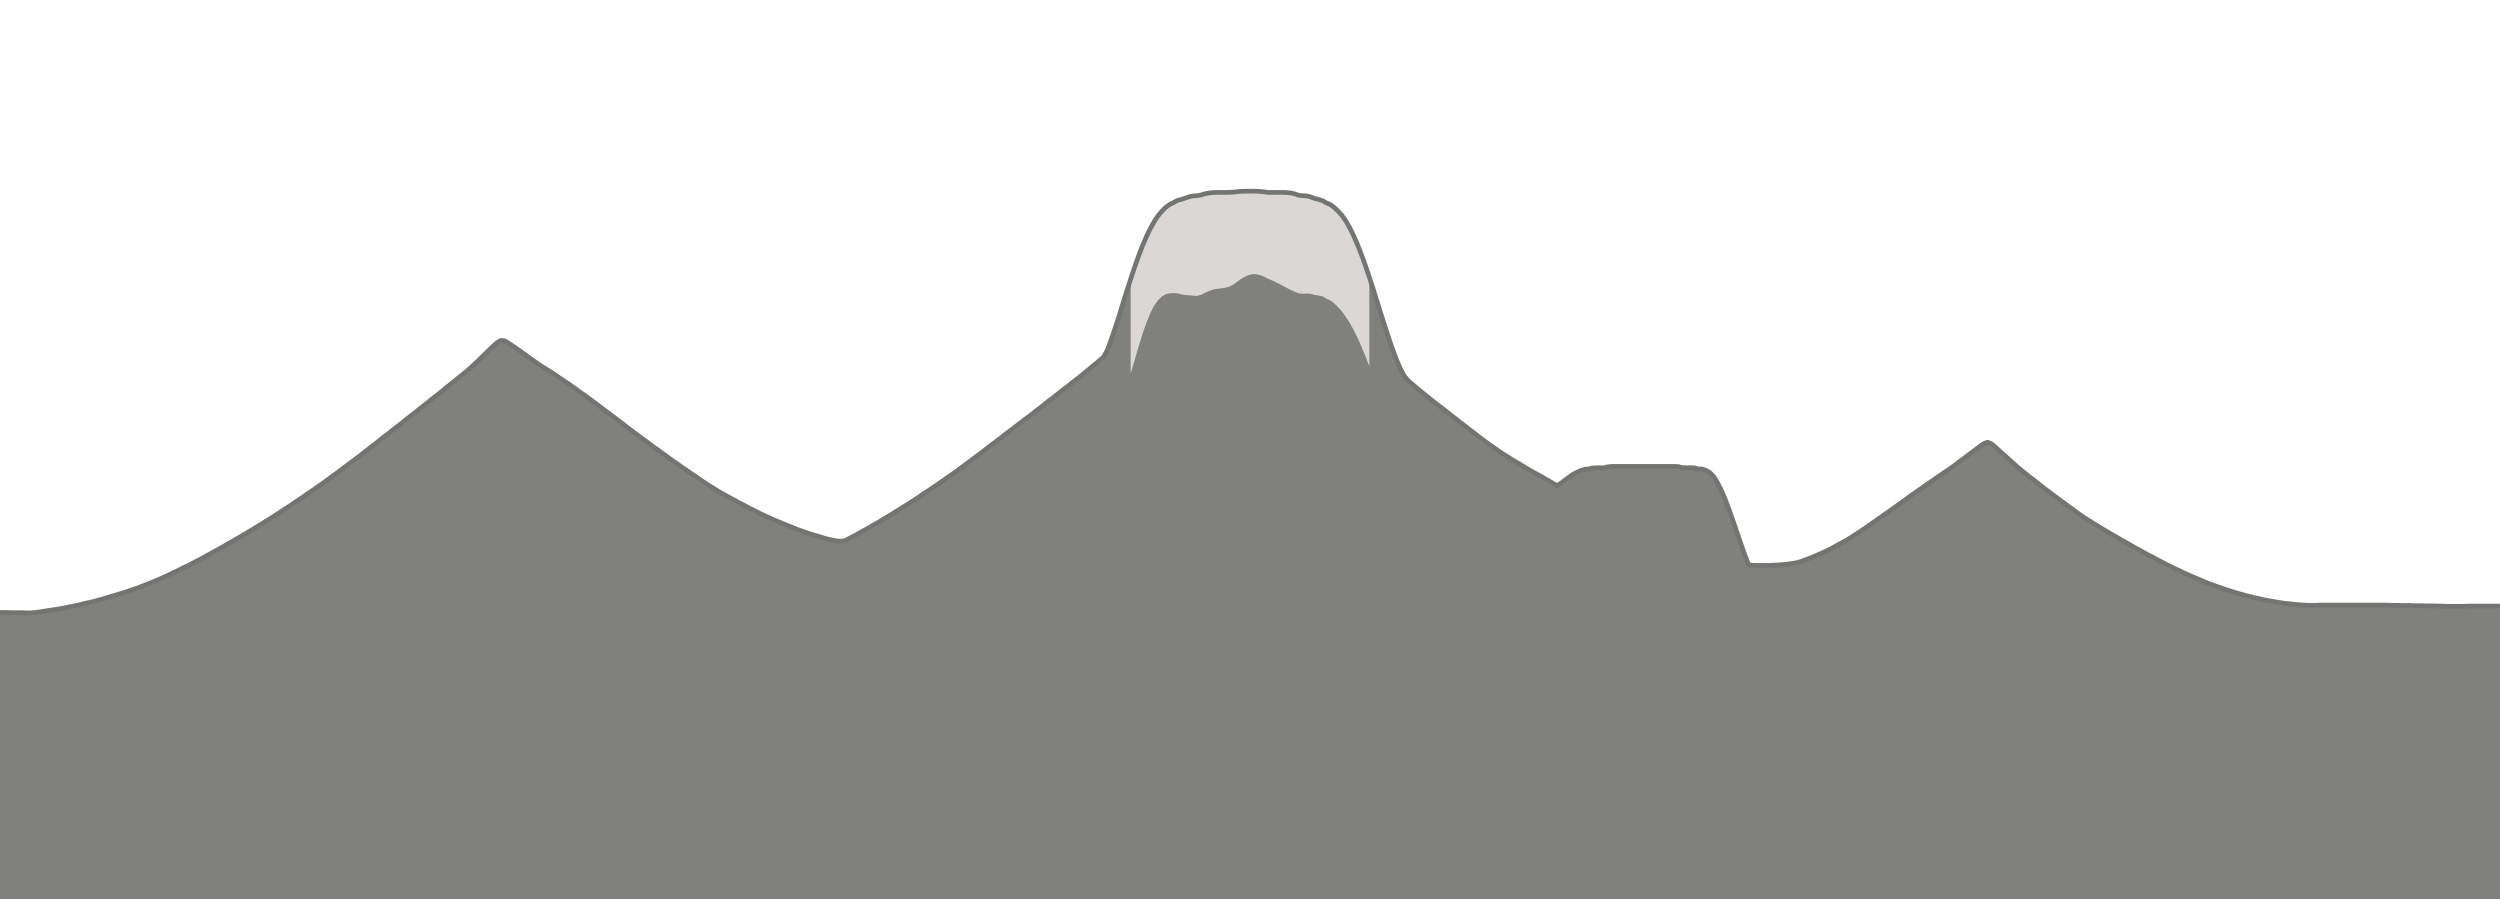
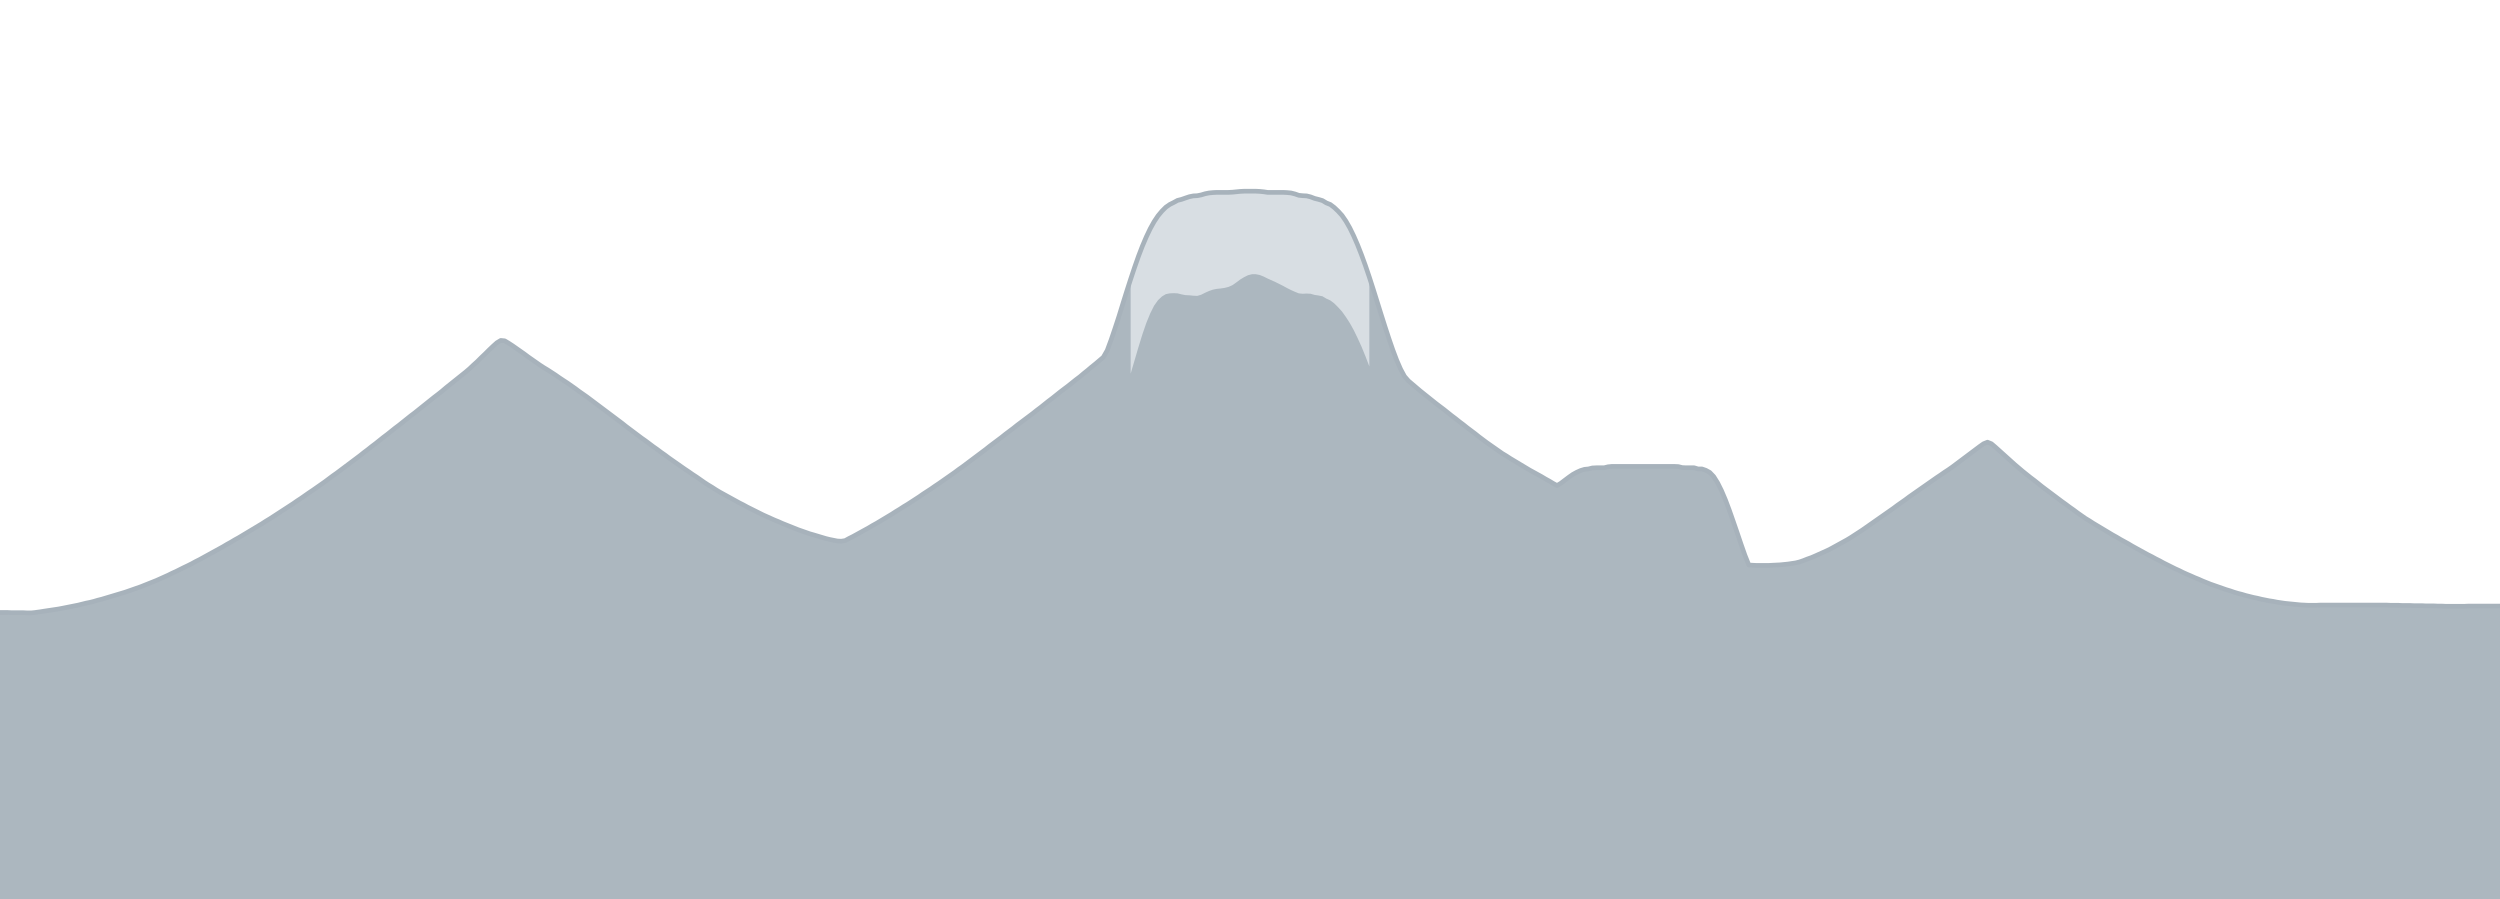
<svg xmlns="http://www.w3.org/2000/svg" viewBox="0 0 1280 460" preserveAspectRatio="none" width="1280" height="460">
-   <path d="M0 313.6 L2 313.6 L4 313.6 L6 313.7 L8 313.7 L10 313.7 L12 313.7 L14 313.8 L16 313.8 L18 313.6 L20 313.3 L22 313 L24 312.7 L26 312.4 L28 312.1 L30 311.8 L32.1 311.4 L34.1 311 L36.1 310.6 L38.1 310.2 L40.1 309.8 L42.1 309.3 L44.1 308.8 L46.1 308.4 L48.1 307.9 L50.1 307.3 L52.1 306.8 L54.1 306.2 L56.1 305.6 L58.1 305 L60.1 304.4 L62.1 303.8 L64.1 303.2 L66.1 302.5 L68.1 301.8 L70.1 301.1 L72.1 300.4 L74.1 299.6 L76.1 298.8 L78.1 298 L80.1 297.2 L82.1 296.3 L84.1 295.4 L86.1 294.5 L88.1 293.5 L90.1 292.6 L92.1 291.6 L94.1 290.6 L96.2 289.6 L98.2 288.6 L100.2 287.5 L102.2 286.5 L104.2 285.4 L106.2 284.3 L108.2 283.2 L110.2 282.1 L112.2 281 L114.2 279.9 L116.2 278.7 L118.2 277.6 L120.2 276.4 L122.2 275.3 L124.2 274.1 L126.2 272.9 L128.2 271.7 L130.2 270.5 L132.2 269.3 L134.2 268.1 L136.2 266.8 L138.2 265.6 L140.2 264.3 L142.2 263 L144.2 261.7 L146.2 260.4 L148.2 259.1 L150.2 257.8 L152.2 256.4 L154.2 255.1 L156.2 253.7 L158.2 252.3 L160.3 250.9 L162.3 249.5 L164.3 248.1 L166.3 246.7 L168.3 245.2 L170.3 243.7 L172.3 242.3 L174.3 240.8 L176.3 239.3 L178.3 237.8 L180.3 236.3 L182.3 234.8 L184.3 233.3 L186.3 231.7 L188.3 230.2 L190.3 228.6 L192.3 227.1 L194.3 225.5 L196.3 223.9 L198.3 222.4 L200.3 220.8 L202.3 219.2 L204.3 217.7 L206.3 216.1 L208.3 214.5 L210.3 212.9 L212.3 211.4 L214.3 209.8 L216.3 208.2 L218.3 206.6 L220.3 205 L222.3 203.4 L224.4 201.8 L226.4 200.2 L228.4 198.5 L230.4 196.9 L232.4 195.3 L234.4 193.7 L236.4 192.1 L238.4 190.5 L240.4 188.8 L242.4 186.9 L244.4 185.1 L246.4 183.1 L248.4 181.2 L250.4 179.2 L252.4 177.3 L254.4 175.5 L256.4 174.3 L258.4 174.5 L260.4 175.7 L262.4 177 L264.4 178.4 L266.4 179.8 L268.4 181.2 L270.4 182.7 L272.4 184.1 L274.4 185.5 L276.4 186.9 L278.4 188.2 L280.4 189.4 L282.4 190.7 L284.4 192 L286.4 193.4 L288.5 194.8 L290.5 196.1 L292.5 197.5 L294.5 198.9 L296.5 200.4 L298.5 201.8 L300.5 203.2 L302.5 204.7 L304.5 206.2 L306.5 207.7 L308.5 209.2 L310.5 210.7 L312.5 212.2 L314.5 213.7 L316.5 215.2 L318.5 216.7 L320.5 218.3 L322.5 219.8 L324.5 221.3 L326.5 222.8 L328.5 224.3 L330.5 225.7 L332.5 227.2 L334.5 228.7 L336.5 230.1 L338.5 231.6 L340.5 233 L342.5 234.5 L344.5 235.9 L346.5 237.3 L348.5 238.7 L350.5 240.1 L352.6 241.5 L354.6 242.9 L356.6 244.2 L358.6 245.6 L360.6 247 L362.6 248.3 L364.6 249.5 L366.6 250.8 L368.6 252 L370.6 253.1 L372.6 254.2 L374.6 255.3 L376.6 256.4 L378.6 257.5 L380.6 258.5 L382.6 259.6 L384.6 260.6 L386.6 261.6 L388.6 262.6 L390.6 263.6 L392.6 264.5 L394.6 265.4 L396.6 266.3 L398.6 267.1 L400.6 268 L402.6 268.8 L404.6 269.6 L406.6 270.4 L408.6 271.2 L410.6 271.9 L412.6 272.6 L414.6 273.3 L416.7 273.9 L418.7 274.5 L420.7 275.1 L422.7 275.7 L424.7 276.2 L426.7 276.6 L428.7 277 L430.7 277.1 L432.7 276.8 L434.7 275.7 L436.7 274.7 L438.7 273.6 L440.7 272.5 L442.7 271.4 L444.7 270.3 L446.7 269.1 L448.7 268 L450.7 266.8 L452.7 265.6 L454.7 264.4 L456.7 263.2 L458.7 261.9 L460.7 260.7 L462.7 259.4 L464.7 258.2 L466.7 256.9 L468.7 255.6 L470.7 254.3 L472.7 252.9 L474.7 251.6 L476.7 250.3 L478.7 248.9 L480.8 247.5 L482.8 246.1 L484.8 244.7 L486.8 243.3 L488.8 241.9 L490.8 240.4 L492.8 239 L494.8 237.5 L496.8 236 L498.8 234.5 L500.8 233 L502.8 231.5 L504.8 230 L506.8 228.4 L508.8 226.9 L510.8 225.4 L512.8 223.9 L514.8 222.3 L516.8 220.8 L518.8 219.3 L520.8 217.7 L522.8 216.2 L524.8 214.7 L526.8 213.2 L528.8 211.7 L530.8 210.1 L532.8 208.6 L534.8 207 L536.8 205.4 L538.8 203.9 L540.8 202.3 L542.8 200.7 L544.9 199.1 L546.9 197.6 L548.9 196 L550.9 194.4 L552.9 192.9 L554.9 191.2 L556.9 189.6 L558.9 187.9 L560.9 186.3 L562.9 184.6 L564.9 182.9 L566.9 179.4 L568.9 174 L570.9 168.1 L572.9 162 L574.9 155.5 L576.9 149.1 L578.9 142.9 L580.9 136.9 L582.9 131.2 L584.9 126 L586.9 121.3 L588.9 117.1 L590.9 113.5 L592.9 110.5 L594.9 108.1 L596.9 106.1 L598.9 104.7 L600.9 103.7 L602.9 102.6 L604.9 102.1 L606.9 101.4 L609 100.7 L611 100.3 L613 100.2 L615 99.8 L617 99.2 L619 98.8 L621 98.6 L623 98.5 L625 98.5 L627 98.5 L629 98.5 L631 98.4 L633 98.2 L635 98 L637 97.9 L639 97.9 L641 97.9 L643 97.9 L645 98 L647 98.2 L649 98.5 L651 98.5 L653 98.5 L655 98.5 L657 98.5 L659 98.6 L661 98.8 L663 99.3 L665 100 L667 100.2 L669 100.3 L671 100.8 L673.1 101.6 L675.1 102.1 L677.1 102.7 L679.1 103.9 L681.1 104.7 L683.1 106.2 L685.1 108.1 L687.1 110.3 L689.1 113.2 L691.1 116.7 L693.1 120.8 L695.1 125.4 L697.1 130.5 L699.1 136 L701.1 141.9 L703.1 148.1 L705.1 154.5 L707.1 160.9 L709.1 167.2 L711.1 173.3 L713.1 179.1 L715.1 184.4 L717.1 189 L719.1 192.7 L721.1 195 L723.1 196.7 L725.1 198.4 L727.1 200.1 L729.1 201.7 L731.1 203.3 L733.1 204.9 L735.1 206.5 L737.2 208.1 L739.2 209.6 L741.2 211.2 L743.2 212.8 L745.2 214.3 L747.2 215.9 L749.2 217.4 L751.2 219 L753.2 220.5 L755.2 222 L757.2 223.6 L759.2 225.1 L761.2 226.6 L763.2 228 L765.2 229.4 L767.2 230.8 L769.2 232.2 L771.2 233.4 L773.2 234.7 L775.2 235.9 L777.2 237.1 L779.2 238.3 L781.2 239.5 L783.2 240.7 L785.2 241.8 L787.2 242.9 L789.2 244 L791.2 245.2 L793.2 246.3 L795.2 247.5 L797.2 248.6 L799.2 247.4 L801.3 245.8 L803.3 244.3 L805.3 242.9 L807.3 241.8 L809.3 240.9 L811.3 240.3 L813.3 240.1 L815.3 239.6 L817.3 239.5 L819.3 239.5 L821.3 239.5 L823.3 239 L825.3 238.8 L827.3 238.8 L829.3 238.8 L831.3 238.8 L833.3 238.8 L835.3 238.8 L837.3 238.8 L839.3 238.8 L841.3 238.8 L843.3 238.8 L845.3 238.8 L847.3 238.8 L849.3 238.8 L851.3 238.8 L853.3 238.8 L855.3 238.8 L857.3 238.8 L859.3 238.9 L861.3 239.4 L863.3 239.5 L865.4 239.5 L867.4 239.5 L869.4 240.1 L871.4 240.1 L873.4 240.8 L875.4 241.9 L877.4 244 L879.4 247.2 L881.4 251.2 L883.4 255.9 L885.4 261.2 L887.4 266.9 L889.4 272.7 L891.4 278.6 L893.4 284.3 L895.4 289.3 L897.4 289.4 L899.4 289.5 L901.4 289.5 L903.4 289.5 L905.4 289.5 L907.4 289.4 L909.4 289.3 L911.4 289.2 L913.4 289 L915.4 288.8 L917.4 288.5 L919.4 288.2 L921.4 287.7 L923.4 287 L925.4 286.2 L927.4 285.5 L929.5 284.6 L931.5 283.7 L933.5 282.8 L935.5 281.9 L937.5 280.9 L939.5 279.8 L941.5 278.7 L943.5 277.6 L945.5 276.5 L947.5 275.3 L949.5 274 L951.5 272.7 L953.5 271.4 L955.5 270 L957.5 268.6 L959.5 267.2 L961.5 265.8 L963.5 264.4 L965.5 263 L967.5 261.6 L969.5 260.2 L971.5 258.7 L973.5 257.3 L975.5 255.9 L977.5 254.4 L979.5 253 L981.5 251.6 L983.5 250.2 L985.5 248.8 L987.5 247.4 L989.5 246 L991.5 244.6 L993.6 243.2 L995.6 241.8 L997.6 240.5 L999.6 239.1 L1001.6 237.6 L1003.6 236.1 L1005.6 234.6 L1007.6 233.1 L1009.6 231.6 L1011.6 230.1 L1013.6 228.6 L1015.6 227.2 L1017.6 226.4 L1019.6 227.2 L1021.6 228.9 L1023.6 230.7 L1025.6 232.5 L1027.6 234.3 L1029.6 236.1 L1031.6 237.9 L1033.6 239.6 L1035.6 241.3 L1037.6 242.9 L1039.6 244.5 L1041.6 246 L1043.6 247.6 L1045.6 249.2 L1047.6 250.7 L1049.6 252.2 L1051.6 253.7 L1053.6 255.2 L1055.6 256.7 L1057.7 258.2 L1059.7 259.7 L1061.7 261.1 L1063.7 262.6 L1065.7 264 L1067.7 265.4 L1069.7 266.6 L1071.7 267.9 L1073.7 269.1 L1075.7 270.3 L1077.7 271.5 L1079.7 272.7 L1081.7 273.9 L1083.7 275 L1085.7 276.2 L1087.7 277.3 L1089.7 278.4 L1091.7 279.6 L1093.7 280.7 L1095.7 281.8 L1097.7 282.9 L1099.7 284 L1101.7 285 L1103.7 286.1 L1105.7 287.1 L1107.7 288.2 L1109.7 289.2 L1111.7 290.2 L1113.7 291.2 L1115.7 292.1 L1117.7 293.1 L1119.7 294 L1121.8 294.9 L1123.8 295.8 L1125.8 296.6 L1127.8 297.5 L1129.8 298.3 L1131.8 299.1 L1133.8 299.8 L1135.8 300.5 L1137.8 301.2 L1139.8 301.9 L1141.8 302.5 L1143.8 303.2 L1145.8 303.8 L1147.8 304.3 L1149.8 304.9 L1151.8 305.4 L1153.8 305.9 L1155.8 306.3 L1157.8 306.8 L1159.8 307.2 L1161.8 307.6 L1163.8 307.9 L1165.8 308.3 L1167.8 308.6 L1169.8 308.9 L1171.8 309.1 L1173.8 309.3 L1175.8 309.5 L1177.8 309.7 L1179.8 309.8 L1181.8 309.9 L1183.8 309.9 L1185.9 309.9 L1187.9 309.8 L1189.9 309.8 L1191.9 309.8 L1193.9 309.8 L1195.9 309.8 L1197.9 309.8 L1199.9 309.8 L1201.9 309.8 L1203.9 309.8 L1205.9 309.8 L1207.9 309.8 L1209.9 309.8 L1211.9 309.8 L1213.9 309.8 L1215.9 309.8 L1217.9 309.8 L1219.9 309.8 L1221.9 309.8 L1223.9 309.9 L1225.9 309.9 L1227.9 309.9 L1229.9 310 L1231.9 310 L1233.9 310 L1235.9 310.1 L1237.9 310.1 L1239.9 310.1 L1241.9 310.2 L1243.9 310.2 L1245.9 310.2 L1247.9 310.3 L1250 310.3 L1252 310.4 L1254 310.4 L1256 310.4 L1258 310.4 L1260 310.4 L1262 310.4 L1264 310.3 L1266 310.3 L1268 310.3 L1270 310.3 L1272 310.3 L1274 310.3 L1276 310.3 L1278 310.3 L1280 310.3 L1280 500 L0 500 Z" fill="#80807d" />
-   <path d="M578.9 142.9 L580.9 136.9 L582.9 131.2 L584.9 126 L586.9 121.3 L588.9 117.1 L590.9 113.5 L592.9 110.5 L594.9 108.1 L596.9 106.1 L598.9 104.7 L600.9 103.7 L602.9 102.6 L604.9 102.1 L606.9 101.4 L609 100.7 L611 100.3 L613 100.2 L615 99.8 L617 99.2 L619 98.8 L621 98.6 L623 98.5 L625 98.5 L627 98.5 L629 98.5 L631 98.4 L633 98.2 L635 98 L637 97.9 L639 97.9 L641 97.9 L643 97.9 L645 98 L647 98.2 L649 98.5 L651 98.5 L653 98.5 L655 98.5 L657 98.5 L659 98.6 L661 98.8 L663 99.3 L665 100 L667 100.2 L669 100.3 L671 100.8 L673.1 101.6 L675.1 102.1 L677.1 102.7 L679.1 103.9 L681.1 104.7 L683.1 106.2 L685.1 108.1 L687.1 110.3 L689.1 113.2 L691.1 116.7 L693.1 120.8 L695.1 125.4 L697.1 130.5 L699.1 136 L701.1 141.9 L701.1 187.6 L699.1 182.4 L697.1 177.5 L695.1 173.1 L693.1 169 L691.1 165.4 L689.1 162.3 L687.1 159.5 L685.1 157.3 L683.1 155.3 L681.1 153.8 L679.1 152.9 L677.1 151.7 L675.1 151.3 L673.1 151 L671 150.4 L669 150.3 L667 150.4 L665 150.2 L663 149.4 L661 148.5 L659 147.5 L657 146.4 L655 145.4 L653 144.4 L651 143.5 L649 142.6 L647 141.6 L645 140.8 L643 140.4 L641 140.4 L639 140.9 L637 141.9 L635 143.1 L633 144.6 L631 146 L629 146.9 L627 147.4 L625 147.7 L623 147.9 L621 148.3 L619 149 L617 149.9 L615 150.9 L613 151.5 L611 151.4 L609 151.2 L606.9 151.1 L604.9 150.7 L602.9 150.2 L600.9 150.1 L598.9 150.2 L596.9 150.6 L594.9 151.8 L592.9 153.7 L590.9 156.5 L588.9 160.5 L586.9 165.4 L584.9 171.2 L582.9 177.7 L580.9 184.5 L578.9 191.3 Z" fill="#dad7d6" />
-   <path d="M0 313.6 L2 313.6 L4 313.6 L6 313.7 L8 313.7 L10 313.7 L12 313.7 L14 313.8 L16 313.8 L18 313.6 L20 313.3 L22 313 L24 312.7 L26 312.4 L28 312.1 L30 311.8 L32.1 311.4 L34.1 311 L36.1 310.6 L38.1 310.2 L40.1 309.8 L42.1 309.3 L44.1 308.8 L46.1 308.4 L48.1 307.9 L50.1 307.3 L52.1 306.8 L54.1 306.2 L56.1 305.6 L58.1 305 L60.1 304.4 L62.1 303.8 L64.1 303.2 L66.1 302.5 L68.1 301.8 L70.1 301.1 L72.1 300.4 L74.1 299.6 L76.1 298.8 L78.1 298 L80.1 297.2 L82.1 296.3 L84.1 295.4 L86.1 294.5 L88.1 293.5 L90.1 292.6 L92.1 291.6 L94.1 290.6 L96.2 289.6 L98.2 288.6 L100.2 287.5 L102.2 286.5 L104.2 285.4 L106.2 284.3 L108.2 283.2 L110.2 282.1 L112.2 281 L114.2 279.9 L116.2 278.7 L118.2 277.6 L120.2 276.4 L122.2 275.3 L124.2 274.1 L126.2 272.9 L128.2 271.7 L130.2 270.5 L132.2 269.3 L134.2 268.1 L136.2 266.8 L138.2 265.6 L140.2 264.3 L142.2 263 L144.2 261.7 L146.2 260.4 L148.2 259.1 L150.2 257.8 L152.2 256.4 L154.2 255.1 L156.2 253.7 L158.2 252.3 L160.3 250.9 L162.3 249.5 L164.3 248.1 L166.3 246.7 L168.3 245.2 L170.3 243.7 L172.3 242.3 L174.3 240.8 L176.3 239.3 L178.3 237.8 L180.3 236.3 L182.3 234.8 L184.3 233.3 L186.3 231.7 L188.3 230.2 L190.3 228.6 L192.3 227.1 L194.3 225.5 L196.3 223.9 L198.3 222.4 L200.3 220.8 L202.3 219.2 L204.3 217.7 L206.3 216.1 L208.3 214.5 L210.3 212.9 L212.3 211.4 L214.3 209.8 L216.3 208.2 L218.3 206.6 L220.3 205 L222.3 203.4 L224.4 201.8 L226.4 200.2 L228.4 198.5 L230.4 196.9 L232.4 195.3 L234.4 193.7 L236.4 192.1 L238.4 190.5 L240.4 188.8 L242.4 186.9 L244.4 185.1 L246.4 183.1 L248.4 181.2 L250.4 179.2 L252.4 177.3 L254.4 175.5 L256.4 174.3 L258.4 174.5 L260.4 175.7 L262.4 177 L264.4 178.4 L266.4 179.8 L268.4 181.2 L270.4 182.7 L272.4 184.1 L274.4 185.5 L276.4 186.9 L278.4 188.2 L280.4 189.4 L282.4 190.7 L284.4 192 L286.4 193.4 L288.5 194.8 L290.5 196.1 L292.5 197.5 L294.5 198.9 L296.5 200.4 L298.5 201.8 L300.5 203.2 L302.5 204.7 L304.5 206.2 L306.5 207.7 L308.5 209.2 L310.5 210.7 L312.5 212.2 L314.5 213.7 L316.5 215.2 L318.5 216.7 L320.5 218.3 L322.5 219.8 L324.5 221.3 L326.5 222.8 L328.5 224.3 L330.5 225.7 L332.5 227.2 L334.5 228.7 L336.5 230.1 L338.5 231.6 L340.5 233 L342.5 234.5 L344.5 235.9 L346.5 237.3 L348.5 238.7 L350.5 240.1 L352.6 241.5 L354.6 242.9 L356.6 244.2 L358.6 245.6 L360.6 247 L362.6 248.3 L364.6 249.5 L366.6 250.8 L368.6 252 L370.6 253.1 L372.6 254.2 L374.6 255.3 L376.6 256.4 L378.6 257.5 L380.6 258.5 L382.6 259.6 L384.6 260.6 L386.6 261.6 L388.6 262.6 L390.6 263.6 L392.6 264.5 L394.6 265.4 L396.6 266.3 L398.6 267.1 L400.6 268 L402.6 268.8 L404.6 269.6 L406.6 270.4 L408.6 271.2 L410.6 271.9 L412.6 272.6 L414.6 273.3 L416.7 273.9 L418.7 274.5 L420.7 275.1 L422.7 275.7 L424.7 276.2 L426.7 276.6 L428.7 277 L430.7 277.1 L432.7 276.8 L434.7 275.7 L436.7 274.7 L438.7 273.6 L440.7 272.5 L442.7 271.4 L444.7 270.3 L446.7 269.1 L448.7 268 L450.7 266.8 L452.7 265.6 L454.7 264.4 L456.7 263.2 L458.7 261.9 L460.7 260.7 L462.7 259.4 L464.7 258.2 L466.7 256.9 L468.7 255.6 L470.7 254.3 L472.7 252.9 L474.7 251.6 L476.7 250.3 L478.7 248.9 L480.8 247.5 L482.8 246.1 L484.8 244.7 L486.8 243.3 L488.8 241.9 L490.8 240.4 L492.8 239 L494.8 237.5 L496.8 236 L498.8 234.5 L500.8 233 L502.8 231.5 L504.8 230 L506.8 228.4 L508.8 226.9 L510.8 225.4 L512.8 223.9 L514.8 222.3 L516.8 220.8 L518.8 219.3 L520.8 217.7 L522.8 216.2 L524.8 214.7 L526.8 213.2 L528.8 211.7 L530.8 210.1 L532.8 208.6 L534.8 207 L536.8 205.4 L538.8 203.9 L540.8 202.3 L542.8 200.7 L544.9 199.1 L546.9 197.6 L548.9 196 L550.9 194.4 L552.9 192.9 L554.9 191.2 L556.9 189.6 L558.9 187.9 L560.9 186.3 L562.9 184.6 L564.9 182.9 L566.9 179.4 L568.9 174 L570.9 168.1 L572.9 162 L574.9 155.5 L576.9 149.1 L578.9 142.9 L580.9 136.9 L582.9 131.2 L584.9 126 L586.9 121.3 L588.9 117.1 L590.9 113.5 L592.9 110.5 L594.9 108.1 L596.9 106.1 L598.9 104.7 L600.9 103.7 L602.9 102.6 L604.9 102.1 L606.9 101.4 L609 100.7 L611 100.3 L613 100.2 L615 99.8 L617 99.2 L619 98.8 L621 98.6 L623 98.5 L625 98.5 L627 98.5 L629 98.5 L631 98.4 L633 98.2 L635 98 L637 97.9 L639 97.9 L641 97.9 L643 97.9 L645 98 L647 98.2 L649 98.5 L651 98.5 L653 98.5 L655 98.5 L657 98.5 L659 98.6 L661 98.8 L663 99.3 L665 100 L667 100.2 L669 100.3 L671 100.8 L673.1 101.6 L675.1 102.1 L677.1 102.7 L679.1 103.9 L681.1 104.7 L683.1 106.2 L685.1 108.1 L687.1 110.3 L689.1 113.2 L691.1 116.7 L693.1 120.8 L695.1 125.4 L697.1 130.5 L699.1 136 L701.1 141.9 L703.1 148.1 L705.1 154.5 L707.1 160.9 L709.1 167.2 L711.1 173.3 L713.1 179.1 L715.1 184.4 L717.1 189 L719.1 192.7 L721.1 195 L723.1 196.7 L725.1 198.4 L727.1 200.1 L729.1 201.7 L731.1 203.3 L733.1 204.9 L735.1 206.5 L737.2 208.1 L739.2 209.6 L741.2 211.2 L743.2 212.8 L745.2 214.3 L747.2 215.9 L749.2 217.4 L751.2 219 L753.2 220.5 L755.2 222 L757.2 223.6 L759.2 225.1 L761.2 226.6 L763.2 228 L765.2 229.4 L767.2 230.8 L769.2 232.2 L771.2 233.4 L773.2 234.7 L775.2 235.9 L777.2 237.1 L779.2 238.3 L781.2 239.5 L783.2 240.7 L785.2 241.8 L787.2 242.9 L789.2 244 L791.2 245.2 L793.2 246.3 L795.2 247.5 L797.2 248.6 L799.2 247.4 L801.3 245.8 L803.3 244.3 L805.3 242.9 L807.3 241.8 L809.3 240.9 L811.3 240.3 L813.3 240.1 L815.3 239.6 L817.3 239.5 L819.3 239.5 L821.3 239.5 L823.3 239 L825.3 238.8 L827.3 238.8 L829.3 238.8 L831.3 238.8 L833.3 238.8 L835.3 238.8 L837.3 238.8 L839.3 238.8 L841.3 238.8 L843.3 238.8 L845.3 238.8 L847.3 238.8 L849.3 238.8 L851.3 238.8 L853.3 238.8 L855.3 238.8 L857.3 238.8 L859.3 238.9 L861.3 239.4 L863.3 239.5 L865.4 239.5 L867.4 239.5 L869.4 240.1 L871.4 240.1 L873.4 240.8 L875.4 241.9 L877.4 244 L879.4 247.2 L881.4 251.2 L883.4 255.9 L885.4 261.2 L887.4 266.9 L889.4 272.7 L891.4 278.6 L893.4 284.3 L895.4 289.3 L897.4 289.4 L899.4 289.5 L901.4 289.5 L903.4 289.5 L905.4 289.5 L907.4 289.4 L909.4 289.3 L911.4 289.2 L913.4 289 L915.4 288.8 L917.4 288.5 L919.4 288.2 L921.4 287.7 L923.4 287 L925.4 286.2 L927.4 285.5 L929.5 284.6 L931.5 283.7 L933.5 282.8 L935.5 281.9 L937.5 280.9 L939.5 279.8 L941.5 278.7 L943.5 277.6 L945.5 276.5 L947.5 275.3 L949.5 274 L951.5 272.7 L953.5 271.4 L955.5 270 L957.5 268.6 L959.5 267.2 L961.5 265.8 L963.5 264.4 L965.5 263 L967.5 261.6 L969.5 260.2 L971.5 258.7 L973.5 257.3 L975.5 255.9 L977.5 254.4 L979.5 253 L981.5 251.6 L983.5 250.2 L985.5 248.8 L987.5 247.4 L989.5 246 L991.5 244.6 L993.6 243.2 L995.6 241.8 L997.6 240.5 L999.6 239.1 L1001.6 237.6 L1003.6 236.1 L1005.6 234.6 L1007.6 233.1 L1009.6 231.6 L1011.6 230.1 L1013.6 228.6 L1015.6 227.2 L1017.6 226.4 L1019.6 227.2 L1021.6 228.9 L1023.6 230.7 L1025.6 232.5 L1027.6 234.3 L1029.6 236.1 L1031.6 237.9 L1033.6 239.6 L1035.6 241.3 L1037.6 242.9 L1039.6 244.5 L1041.6 246 L1043.6 247.6 L1045.6 249.2 L1047.6 250.7 L1049.6 252.2 L1051.6 253.7 L1053.6 255.2 L1055.6 256.7 L1057.7 258.2 L1059.7 259.7 L1061.7 261.1 L1063.7 262.6 L1065.7 264 L1067.7 265.4 L1069.7 266.6 L1071.7 267.9 L1073.7 269.1 L1075.7 270.3 L1077.7 271.5 L1079.7 272.7 L1081.7 273.9 L1083.7 275 L1085.7 276.2 L1087.7 277.3 L1089.7 278.4 L1091.7 279.6 L1093.7 280.7 L1095.7 281.8 L1097.7 282.9 L1099.7 284 L1101.7 285 L1103.7 286.1 L1105.7 287.1 L1107.7 288.2 L1109.7 289.2 L1111.7 290.2 L1113.7 291.2 L1115.7 292.1 L1117.7 293.1 L1119.7 294 L1121.8 294.9 L1123.8 295.8 L1125.8 296.6 L1127.8 297.5 L1129.8 298.3 L1131.8 299.1 L1133.8 299.8 L1135.8 300.5 L1137.8 301.2 L1139.8 301.9 L1141.8 302.5 L1143.8 303.2 L1145.8 303.8 L1147.8 304.3 L1149.8 304.9 L1151.8 305.4 L1153.8 305.9 L1155.8 306.3 L1157.8 306.8 L1159.8 307.2 L1161.8 307.6 L1163.8 307.9 L1165.8 308.3 L1167.8 308.6 L1169.8 308.9 L1171.8 309.1 L1173.8 309.3 L1175.8 309.5 L1177.8 309.7 L1179.8 309.8 L1181.8 309.9 L1183.8 309.9 L1185.9 309.9 L1187.9 309.8 L1189.9 309.8 L1191.9 309.8 L1193.9 309.8 L1195.9 309.8 L1197.9 309.8 L1199.9 309.8 L1201.9 309.8 L1203.9 309.8 L1205.9 309.8 L1207.9 309.8 L1209.9 309.8 L1211.9 309.8 L1213.9 309.8 L1215.9 309.8 L1217.9 309.8 L1219.9 309.8 L1221.9 309.8 L1223.9 309.9 L1225.9 309.9 L1227.9 309.9 L1229.9 310 L1231.9 310 L1233.9 310 L1235.9 310.1 L1237.9 310.1 L1239.9 310.1 L1241.9 310.2 L1243.9 310.2 L1245.9 310.2 L1247.9 310.3 L1250 310.3 L1252 310.4 L1254 310.4 L1256 310.4 L1258 310.4 L1260 310.4 L1262 310.4 L1264 310.3 L1266 310.3 L1268 310.3 L1270 310.3 L1272 310.3 L1274 310.3 L1276 310.3 L1278 310.3 L1280 310.3" fill="none" stroke="#737572" stroke-width="2.4" stroke-linejoin="round" vector-effect="non-scaling-stroke" />
+   <path d="M0 313.6 L2 313.6 L4 313.6 L6 313.7 L8 313.7 L10 313.7 L12 313.7 L14 313.8 L16 313.8 L18 313.6 L20 313.3 L22 313 L24 312.7 L26 312.4 L28 312.1 L30 311.8 L32.1 311.4 L34.1 311 L36.1 310.6 L38.1 310.2 L40.1 309.8 L42.1 309.3 L44.1 308.8 L46.1 308.4 L48.1 307.9 L50.1 307.3 L52.1 306.8 L54.1 306.2 L56.1 305.6 L58.1 305 L60.1 304.4 L62.1 303.8 L64.1 303.2 L66.1 302.5 L68.1 301.8 L70.1 301.1 L72.1 300.4 L74.1 299.6 L76.1 298.8 L78.1 298 L80.1 297.2 L82.1 296.3 L84.1 295.4 L86.1 294.5 L88.1 293.5 L90.1 292.6 L92.1 291.6 L94.1 290.6 L96.2 289.6 L98.2 288.6 L100.2 287.5 L102.2 286.5 L104.2 285.4 L106.2 284.3 L108.2 283.2 L110.2 282.1 L112.2 281 L114.2 279.9 L116.2 278.7 L118.2 277.6 L120.2 276.4 L122.2 275.3 L124.2 274.1 L126.2 272.9 L128.2 271.7 L130.2 270.5 L132.2 269.3 L134.2 268.1 L136.2 266.8 L138.2 265.6 L140.2 264.3 L142.2 263 L144.2 261.7 L146.2 260.4 L148.2 259.1 L150.2 257.8 L152.2 256.4 L154.2 255.1 L156.2 253.7 L158.2 252.3 L160.3 250.9 L162.3 249.5 L164.3 248.1 L166.3 246.7 L168.3 245.2 L170.3 243.7 L172.3 242.3 L174.3 240.8 L176.3 239.3 L178.3 237.8 L180.3 236.3 L182.3 234.8 L184.3 233.3 L186.3 231.7 L188.3 230.2 L190.3 228.6 L192.3 227.1 L194.3 225.5 L196.3 223.9 L198.3 222.4 L200.3 220.8 L202.3 219.2 L204.3 217.7 L206.3 216.1 L208.3 214.5 L210.3 212.9 L212.3 211.4 L214.3 209.8 L216.3 208.2 L218.3 206.6 L220.3 205 L222.3 203.4 L224.4 201.8 L226.4 200.2 L228.4 198.5 L230.4 196.9 L232.4 195.3 L234.4 193.7 L236.4 192.1 L238.4 190.5 L240.4 188.8 L242.4 186.9 L244.4 185.1 L246.4 183.1 L248.4 181.2 L250.4 179.2 L252.4 177.3 L254.4 175.5 L256.4 174.3 L258.4 174.5 L260.4 175.7 L262.4 177 L264.4 178.4 L266.4 179.8 L268.4 181.2 L270.4 182.7 L272.4 184.1 L274.4 185.5 L276.4 186.9 L278.4 188.2 L280.4 189.4 L282.4 190.7 L284.4 192 L286.4 193.4 L288.5 194.8 L290.5 196.1 L292.5 197.5 L294.5 198.9 L296.5 200.4 L298.5 201.8 L300.5 203.2 L302.5 204.7 L304.5 206.2 L306.5 207.7 L308.5 209.2 L310.5 210.7 L312.5 212.2 L314.5 213.7 L316.5 215.2 L318.5 216.7 L320.5 218.3 L322.5 219.8 L324.5 221.3 L326.5 222.8 L328.5 224.3 L330.5 225.7 L332.5 227.2 L334.5 228.7 L336.5 230.1 L338.5 231.6 L340.5 233 L342.5 234.5 L344.5 235.9 L346.5 237.3 L348.5 238.7 L350.5 240.1 L352.6 241.5 L354.6 242.9 L356.6 244.2 L358.6 245.6 L360.6 247 L362.6 248.3 L364.6 249.5 L366.6 250.8 L368.6 252 L370.6 253.1 L372.6 254.2 L374.6 255.3 L376.6 256.4 L378.6 257.5 L380.6 258.5 L382.6 259.6 L384.6 260.6 L386.6 261.6 L388.6 262.6 L390.6 263.6 L392.6 264.5 L394.6 265.4 L396.6 266.3 L398.6 267.1 L400.6 268 L402.6 268.8 L404.6 269.6 L406.6 270.4 L408.6 271.2 L410.6 271.9 L412.6 272.6 L414.6 273.3 L416.7 273.9 L418.7 274.5 L420.7 275.1 L422.7 275.7 L424.7 276.2 L426.7 276.6 L428.7 277 L430.7 277.1 L432.7 276.8 L434.7 275.7 L436.7 274.7 L438.7 273.6 L440.7 272.5 L442.7 271.4 L444.7 270.3 L446.7 269.1 L448.7 268 L450.7 266.8 L452.7 265.6 L454.7 264.4 L456.7 263.2 L458.7 261.9 L460.7 260.7 L462.7 259.4 L464.7 258.2 L466.7 256.9 L468.7 255.6 L470.7 254.3 L472.7 252.9 L474.7 251.6 L476.7 250.3 L478.7 248.9 L480.8 247.5 L482.8 246.1 L484.8 244.7 L486.8 243.3 L488.8 241.9 L490.8 240.4 L492.8 239 L494.8 237.5 L496.8 236 L498.8 234.5 L500.8 233 L502.8 231.5 L504.8 230 L506.8 228.4 L508.8 226.9 L510.8 225.4 L512.8 223.9 L514.8 222.3 L516.8 220.8 L518.8 219.3 L520.8 217.7 L522.8 216.2 L524.8 214.7 L526.8 213.2 L528.8 211.7 L530.8 210.1 L532.8 208.6 L534.8 207 L536.8 205.4 L538.8 203.9 L540.8 202.3 L542.8 200.7 L544.9 199.1 L546.9 197.6 L548.9 196 L550.9 194.4 L552.9 192.9 L554.9 191.2 L556.9 189.6 L558.9 187.9 L560.9 186.3 L562.9 184.6 L564.9 182.9 L566.9 179.4 L568.9 174 L570.9 168.1 L572.9 162 L574.9 155.5 L576.9 149.1 L578.9 142.9 L580.9 136.9 L582.9 131.2 L584.9 126 L586.9 121.3 L588.9 117.1 L590.9 113.5 L592.9 110.5 L594.9 108.1 L596.9 106.1 L598.9 104.7 L600.9 103.7 L602.9 102.6 L604.9 102.1 L606.9 101.4 L609 100.7 L611 100.3 L613 100.2 L615 99.8 L617 99.2 L619 98.8 L621 98.6 L623 98.5 L625 98.5 L627 98.5 L629 98.5 L631 98.4 L633 98.2 L635 98 L637 97.9 L639 97.9 L641 97.9 L643 97.9 L645 98 L647 98.2 L649 98.5 L651 98.5 L653 98.5 L655 98.5 L657 98.5 L659 98.6 L661 98.8 L663 99.3 L665 100 L667 100.2 L669 100.3 L671 100.8 L673.1 101.6 L675.1 102.1 L677.1 102.7 L679.1 103.9 L681.1 104.7 L683.1 106.2 L685.1 108.1 L687.1 110.3 L689.1 113.2 L691.1 116.7 L693.1 120.8 L695.1 125.4 L697.1 130.5 L699.1 136 L701.1 141.9 L703.1 148.1 L705.1 154.5 L707.1 160.9 L709.1 167.2 L711.1 173.3 L713.1 179.1 L715.1 184.4 L717.1 189 L719.1 192.7 L721.1 195 L723.1 196.7 L725.1 198.4 L727.1 200.1 L729.1 201.7 L731.1 203.3 L733.1 204.9 L735.1 206.5 L737.2 208.1 L739.2 209.6 L741.2 211.2 L743.2 212.8 L745.2 214.3 L747.2 215.9 L749.2 217.4 L751.2 219 L753.2 220.5 L755.2 222 L757.2 223.6 L759.2 225.1 L761.2 226.6 L763.2 228 L765.2 229.4 L767.2 230.8 L769.2 232.2 L771.2 233.4 L773.2 234.7 L775.2 235.9 L777.2 237.1 L779.2 238.3 L781.2 239.5 L783.2 240.7 L785.2 241.8 L787.2 242.9 L789.2 244 L791.2 245.2 L793.2 246.3 L795.2 247.5 L797.2 248.6 L799.2 247.4 L801.3 245.8 L803.3 244.3 L805.3 242.9 L807.3 241.8 L809.3 240.9 L811.3 240.3 L813.3 240.1 L815.3 239.6 L817.3 239.5 L819.3 239.5 L821.3 239.5 L823.3 239 L825.3 238.8 L827.3 238.8 L829.3 238.8 L831.3 238.8 L833.3 238.8 L835.3 238.8 L837.3 238.8 L839.3 238.8 L841.3 238.8 L843.3 238.8 L845.3 238.8 L847.3 238.8 L849.3 238.8 L851.3 238.8 L853.3 238.8 L855.3 238.8 L857.3 238.8 L859.3 238.9 L861.3 239.4 L863.3 239.5 L865.4 239.5 L867.4 239.5 L869.4 240.1 L871.4 240.1 L873.4 240.8 L875.4 241.9 L877.4 244 L879.4 247.2 L881.4 251.2 L883.4 255.9 L885.4 261.2 L887.4 266.9 L889.4 272.7 L891.4 278.6 L893.4 284.3 L895.4 289.3 L897.4 289.4 L899.4 289.5 L901.4 289.5 L903.4 289.5 L905.4 289.5 L907.4 289.4 L909.4 289.3 L911.4 289.2 L913.4 289 L915.4 288.8 L917.4 288.5 L919.4 288.2 L921.4 287.7 L923.4 287 L925.4 286.2 L927.4 285.5 L929.5 284.6 L931.5 283.7 L933.5 282.8 L935.5 281.9 L937.5 280.9 L939.5 279.8 L941.5 278.7 L943.5 277.6 L945.5 276.5 L947.5 275.3 L949.5 274 L951.5 272.7 L953.5 271.4 L955.5 270 L957.5 268.6 L959.5 267.2 L961.5 265.8 L963.5 264.4 L965.5 263 L967.5 261.6 L969.5 260.2 L971.5 258.7 L973.5 257.3 L975.5 255.9 L977.5 254.4 L979.5 253 L981.5 251.6 L983.5 250.2 L985.5 248.8 L987.5 247.4 L989.5 246 L991.5 244.6 L993.6 243.2 L995.6 241.8 L997.6 240.5 L999.6 239.1 L1001.6 237.6 L1003.6 236.1 L1005.6 234.6 L1007.6 233.1 L1009.6 231.6 L1011.6 230.1 L1013.6 228.6 L1015.6 227.2 L1017.6 226.4 L1019.6 227.2 L1021.6 228.9 L1023.6 230.7 L1025.6 232.5 L1027.6 234.3 L1029.6 236.1 L1031.6 237.9 L1033.6 239.6 L1035.6 241.3 L1037.6 242.9 L1039.6 244.5 L1041.6 246 L1043.6 247.6 L1045.6 249.2 L1047.6 250.7 L1049.6 252.2 L1051.6 253.7 L1053.6 255.2 L1055.6 256.7 L1057.7 258.2 L1059.7 259.7 L1061.7 261.1 L1063.7 262.6 L1065.7 264 L1067.7 265.4 L1069.7 266.6 L1071.7 267.9 L1073.7 269.1 L1075.7 270.3 L1077.7 271.5 L1079.7 272.7 L1081.7 273.9 L1083.7 275 L1085.7 276.2 L1087.7 277.3 L1089.7 278.4 L1091.7 279.6 L1093.7 280.7 L1095.7 281.8 L1097.7 282.9 L1099.7 284 L1101.7 285 L1103.7 286.1 L1105.7 287.1 L1107.7 288.2 L1109.7 289.2 L1111.7 290.2 L1113.7 291.2 L1115.7 292.1 L1117.7 293.1 L1119.7 294 L1121.8 294.9 L1123.8 295.8 L1125.8 296.6 L1127.8 297.5 L1129.8 298.3 L1131.8 299.1 L1133.8 299.8 L1135.8 300.5 L1137.8 301.2 L1139.8 301.9 L1141.8 302.5 L1143.8 303.2 L1145.8 303.8 L1147.8 304.3 L1149.8 304.9 L1151.8 305.4 L1153.8 305.9 L1155.8 306.3 L1157.8 306.8 L1159.8 307.2 L1161.8 307.6 L1163.8 307.9 L1165.8 308.3 L1167.8 308.6 L1169.8 308.9 L1171.8 309.1 L1173.8 309.3 L1175.8 309.5 L1177.8 309.7 L1179.8 309.8 L1181.8 309.9 L1183.8 309.9 L1185.9 309.9 L1187.9 309.8 L1189.9 309.8 L1191.9 309.8 L1193.9 309.8 L1195.9 309.8 L1197.9 309.8 L1199.9 309.8 L1201.9 309.8 L1203.9 309.8 L1205.9 309.8 L1207.9 309.8 L1209.9 309.8 L1211.9 309.8 L1213.9 309.8 L1215.9 309.8 L1217.9 309.8 L1219.9 309.8 L1221.9 309.8 L1223.9 309.9 L1225.9 309.9 L1227.9 309.9 L1229.9 310 L1231.9 310 L1233.9 310 L1235.9 310.1 L1237.9 310.1 L1239.9 310.1 L1241.9 310.2 L1243.9 310.2 L1245.9 310.2 L1247.9 310.3 L1250 310.3 L1252 310.4 L1254 310.4 L1256 310.4 L1258 310.4 L1260 310.4 L1262 310.4 L1264 310.3 L1266 310.3 L1268 310.3 L1270 310.3 L1272 310.3 L1274 310.3 L1276 310.3 L1278 310.3 L1280 310.3 L1280 500 L0 500 Z" fill="#acb7bf" />
+   <path d="M578.9 142.9 L580.9 136.9 L582.9 131.2 L584.9 126 L586.9 121.3 L588.9 117.1 L590.9 113.5 L592.9 110.5 L594.9 108.1 L596.9 106.1 L598.9 104.7 L600.9 103.7 L602.9 102.6 L604.9 102.1 L606.9 101.4 L609 100.7 L611 100.3 L613 100.2 L615 99.8 L617 99.2 L619 98.8 L621 98.6 L623 98.5 L625 98.5 L627 98.5 L629 98.5 L631 98.4 L633 98.2 L635 98 L637 97.9 L639 97.9 L641 97.9 L643 97.9 L645 98 L647 98.2 L649 98.5 L651 98.5 L653 98.5 L655 98.5 L657 98.5 L659 98.6 L661 98.8 L663 99.3 L665 100 L667 100.2 L669 100.3 L671 100.8 L673.1 101.6 L675.1 102.1 L677.1 102.7 L679.1 103.9 L681.1 104.7 L683.1 106.2 L685.1 108.1 L687.1 110.3 L689.1 113.2 L691.1 116.7 L693.1 120.8 L695.1 125.4 L697.1 130.5 L699.1 136 L701.1 141.9 L701.1 187.6 L699.1 182.4 L697.1 177.5 L695.1 173.1 L693.1 169 L691.1 165.4 L689.1 162.3 L687.1 159.5 L685.1 157.3 L683.1 155.3 L681.1 153.8 L679.1 152.9 L677.1 151.7 L675.1 151.3 L673.1 151 L671 150.4 L669 150.3 L667 150.4 L665 150.2 L663 149.4 L661 148.5 L659 147.5 L657 146.4 L655 145.4 L653 144.4 L651 143.5 L649 142.6 L647 141.6 L645 140.8 L643 140.4 L641 140.4 L639 140.9 L637 141.9 L635 143.1 L633 144.6 L631 146 L629 146.9 L627 147.4 L625 147.7 L623 147.9 L621 148.3 L619 149 L617 149.9 L615 150.9 L613 151.5 L611 151.4 L609 151.2 L606.9 151.1 L604.9 150.7 L602.9 150.2 L600.9 150.1 L598.9 150.2 L596.9 150.6 L594.9 151.8 L592.9 153.7 L590.9 156.5 L588.9 160.5 L586.9 165.4 L584.9 171.2 L582.9 177.7 L580.9 184.5 L578.9 191.3 Z" fill="#d8dee3" />
+   <path d="M0 313.6 L2 313.6 L4 313.6 L6 313.7 L8 313.7 L10 313.7 L12 313.7 L14 313.8 L16 313.8 L18 313.6 L20 313.3 L22 313 L24 312.7 L26 312.4 L28 312.1 L30 311.8 L32.1 311.4 L34.1 311 L36.1 310.6 L38.1 310.2 L40.1 309.8 L42.1 309.3 L44.1 308.8 L46.1 308.4 L48.1 307.9 L50.1 307.3 L52.1 306.8 L54.1 306.2 L56.1 305.6 L58.1 305 L60.1 304.4 L62.1 303.8 L64.1 303.2 L66.1 302.5 L68.1 301.8 L70.1 301.1 L72.1 300.4 L74.1 299.6 L76.1 298.8 L78.1 298 L80.1 297.2 L82.1 296.3 L84.1 295.4 L86.1 294.5 L88.1 293.5 L90.1 292.6 L92.1 291.6 L94.1 290.6 L96.2 289.6 L98.2 288.6 L100.2 287.5 L102.2 286.5 L104.2 285.4 L106.2 284.3 L108.2 283.2 L110.2 282.1 L112.2 281 L114.2 279.9 L116.2 278.7 L118.2 277.6 L120.2 276.4 L122.2 275.3 L124.2 274.1 L126.2 272.9 L128.2 271.7 L130.2 270.5 L132.2 269.3 L134.2 268.1 L136.2 266.8 L138.2 265.6 L140.2 264.3 L142.2 263 L144.2 261.7 L146.2 260.4 L148.2 259.1 L150.2 257.8 L152.2 256.4 L154.2 255.1 L156.2 253.7 L158.2 252.3 L160.3 250.9 L162.3 249.5 L164.3 248.1 L166.3 246.7 L168.3 245.2 L170.3 243.7 L172.3 242.3 L174.3 240.8 L176.3 239.3 L178.3 237.8 L180.3 236.3 L182.3 234.8 L184.3 233.3 L186.3 231.7 L188.3 230.2 L190.3 228.6 L192.3 227.1 L194.3 225.5 L196.3 223.9 L198.3 222.4 L200.3 220.8 L202.3 219.2 L204.3 217.7 L206.3 216.1 L208.3 214.5 L210.3 212.9 L212.3 211.4 L214.3 209.8 L216.3 208.2 L218.3 206.6 L220.3 205 L222.3 203.4 L224.4 201.8 L226.4 200.2 L228.4 198.5 L230.4 196.9 L232.4 195.3 L234.4 193.7 L236.4 192.1 L238.4 190.5 L240.4 188.8 L242.4 186.9 L244.4 185.1 L246.4 183.1 L248.4 181.2 L250.4 179.2 L252.4 177.3 L254.4 175.5 L256.4 174.3 L258.4 174.5 L260.4 175.7 L262.4 177 L264.4 178.4 L266.4 179.8 L268.4 181.2 L270.4 182.7 L272.4 184.1 L274.4 185.5 L276.4 186.9 L278.4 188.2 L280.4 189.4 L282.4 190.7 L284.4 192 L286.4 193.4 L288.5 194.8 L290.5 196.1 L292.5 197.5 L294.5 198.9 L296.5 200.4 L298.5 201.8 L300.5 203.2 L302.5 204.7 L304.5 206.2 L306.5 207.7 L308.5 209.2 L310.5 210.7 L312.5 212.2 L314.5 213.7 L316.5 215.2 L318.5 216.7 L320.5 218.3 L322.5 219.8 L324.5 221.3 L326.5 222.8 L328.5 224.3 L330.5 225.7 L332.5 227.2 L334.5 228.7 L336.5 230.1 L338.5 231.6 L340.5 233 L342.5 234.5 L344.5 235.9 L346.5 237.3 L348.5 238.7 L350.5 240.1 L352.6 241.5 L354.6 242.9 L356.6 244.2 L358.6 245.6 L360.6 247 L362.6 248.3 L364.6 249.5 L366.6 250.8 L368.6 252 L370.6 253.1 L372.6 254.2 L374.6 255.3 L376.6 256.4 L378.6 257.5 L380.6 258.5 L382.6 259.6 L384.6 260.6 L386.6 261.6 L388.6 262.6 L390.6 263.6 L392.6 264.5 L394.6 265.4 L396.6 266.3 L398.6 267.1 L400.6 268 L402.6 268.8 L404.6 269.6 L406.6 270.4 L408.6 271.2 L410.6 271.9 L412.6 272.6 L414.6 273.3 L416.7 273.9 L418.7 274.5 L420.7 275.1 L422.7 275.7 L424.7 276.2 L426.7 276.6 L428.7 277 L430.7 277.1 L432.7 276.8 L434.7 275.7 L436.7 274.7 L438.7 273.6 L440.7 272.5 L442.7 271.4 L444.7 270.3 L446.7 269.1 L448.7 268 L450.7 266.8 L452.7 265.6 L454.7 264.4 L456.7 263.2 L458.7 261.9 L460.7 260.7 L462.7 259.4 L464.7 258.2 L466.7 256.9 L468.7 255.6 L470.7 254.3 L472.7 252.9 L474.7 251.6 L476.7 250.3 L478.7 248.9 L480.8 247.5 L482.8 246.1 L484.8 244.7 L486.8 243.3 L488.8 241.9 L490.8 240.4 L492.8 239 L494.8 237.5 L496.8 236 L498.8 234.5 L500.8 233 L502.8 231.5 L504.8 230 L506.8 228.4 L508.8 226.9 L510.8 225.4 L512.8 223.9 L514.8 222.3 L516.8 220.8 L518.8 219.3 L520.8 217.7 L522.8 216.2 L524.8 214.7 L526.8 213.2 L528.8 211.7 L530.8 210.1 L532.8 208.6 L534.8 207 L536.8 205.4 L538.8 203.9 L540.8 202.3 L542.8 200.7 L544.9 199.1 L546.9 197.6 L548.9 196 L550.9 194.4 L552.9 192.9 L554.9 191.2 L556.9 189.6 L558.9 187.9 L560.9 186.3 L562.9 184.6 L564.9 182.9 L566.9 179.4 L568.9 174 L570.9 168.1 L572.9 162 L574.9 155.5 L576.9 149.1 L578.9 142.9 L580.9 136.9 L582.9 131.2 L584.9 126 L586.9 121.3 L588.9 117.1 L590.9 113.5 L592.9 110.5 L594.9 108.1 L596.9 106.1 L598.9 104.7 L600.9 103.7 L602.9 102.6 L604.9 102.1 L606.9 101.4 L609 100.7 L611 100.3 L613 100.2 L615 99.8 L617 99.2 L619 98.8 L621 98.6 L623 98.5 L625 98.5 L627 98.5 L629 98.5 L631 98.4 L633 98.2 L635 98 L637 97.9 L639 97.9 L641 97.9 L643 97.9 L645 98 L647 98.2 L649 98.5 L651 98.5 L653 98.5 L655 98.5 L657 98.5 L659 98.6 L661 98.8 L663 99.3 L665 100 L667 100.2 L669 100.3 L671 100.8 L673.1 101.6 L675.1 102.1 L677.1 102.7 L679.1 103.9 L681.1 104.7 L683.1 106.2 L685.1 108.1 L687.1 110.3 L689.1 113.2 L691.1 116.7 L693.1 120.8 L695.1 125.4 L697.1 130.5 L699.1 136 L701.1 141.9 L703.1 148.1 L705.1 154.5 L707.1 160.9 L709.1 167.2 L711.1 173.3 L713.1 179.1 L715.1 184.4 L717.1 189 L719.1 192.7 L721.1 195 L723.1 196.7 L725.1 198.4 L727.1 200.1 L729.1 201.7 L731.1 203.3 L733.1 204.9 L735.1 206.5 L737.2 208.1 L739.2 209.6 L741.2 211.2 L743.2 212.8 L745.2 214.3 L747.2 215.9 L749.2 217.4 L751.2 219 L753.2 220.5 L755.2 222 L757.2 223.6 L759.2 225.1 L761.2 226.6 L763.2 228 L765.2 229.4 L767.2 230.8 L769.2 232.2 L771.2 233.4 L773.2 234.7 L775.2 235.9 L777.2 237.1 L779.2 238.3 L781.2 239.5 L783.2 240.7 L785.2 241.8 L787.2 242.9 L789.2 244 L791.2 245.2 L793.2 246.3 L795.2 247.5 L797.2 248.6 L799.2 247.4 L801.3 245.8 L803.3 244.3 L805.3 242.9 L807.3 241.8 L809.3 240.9 L811.3 240.3 L813.3 240.1 L815.3 239.6 L817.3 239.5 L819.3 239.5 L821.3 239.5 L823.3 239 L825.3 238.8 L827.3 238.8 L829.3 238.8 L831.3 238.8 L833.3 238.8 L835.3 238.8 L837.3 238.8 L839.3 238.8 L841.3 238.8 L843.3 238.8 L845.3 238.8 L847.3 238.8 L849.3 238.8 L851.3 238.8 L853.3 238.8 L855.3 238.8 L857.3 238.8 L859.3 238.9 L861.3 239.4 L863.3 239.5 L865.4 239.5 L867.4 239.5 L869.4 240.1 L871.4 240.1 L873.4 240.8 L875.4 241.9 L877.4 244 L879.4 247.2 L881.4 251.2 L883.4 255.9 L885.4 261.2 L887.4 266.9 L889.4 272.7 L891.4 278.6 L893.4 284.3 L895.4 289.3 L897.4 289.4 L899.4 289.5 L901.4 289.5 L903.4 289.5 L905.4 289.5 L907.4 289.4 L909.4 289.3 L911.4 289.2 L913.4 289 L915.4 288.8 L917.4 288.5 L919.4 288.2 L921.4 287.7 L923.4 287 L925.4 286.2 L927.4 285.5 L929.5 284.6 L931.5 283.7 L933.5 282.8 L935.5 281.9 L937.5 280.9 L939.5 279.8 L941.5 278.7 L943.5 277.6 L945.5 276.5 L947.5 275.3 L949.5 274 L951.5 272.7 L953.5 271.4 L955.5 270 L957.5 268.6 L959.5 267.2 L961.5 265.8 L963.5 264.4 L965.5 263 L967.5 261.6 L969.5 260.2 L971.5 258.7 L973.5 257.3 L975.5 255.9 L977.5 254.4 L979.5 253 L981.5 251.6 L983.5 250.2 L985.5 248.8 L987.5 247.4 L989.5 246 L991.5 244.6 L993.6 243.2 L995.6 241.8 L997.6 240.5 L999.6 239.1 L1001.6 237.6 L1003.6 236.1 L1005.6 234.6 L1007.6 233.1 L1009.6 231.6 L1011.6 230.1 L1013.6 228.6 L1015.6 227.2 L1017.6 226.4 L1019.6 227.2 L1021.6 228.9 L1023.6 230.7 L1025.6 232.5 L1027.6 234.3 L1029.6 236.1 L1031.6 237.9 L1033.6 239.6 L1035.6 241.3 L1037.6 242.9 L1039.6 244.5 L1041.6 246 L1043.6 247.6 L1045.6 249.2 L1047.6 250.7 L1049.6 252.2 L1051.6 253.7 L1053.6 255.2 L1055.6 256.7 L1057.7 258.2 L1059.7 259.7 L1061.7 261.1 L1063.7 262.6 L1065.7 264 L1067.7 265.4 L1069.7 266.6 L1071.7 267.9 L1073.7 269.1 L1075.7 270.3 L1077.7 271.5 L1079.7 272.7 L1081.7 273.9 L1083.7 275 L1085.7 276.2 L1087.7 277.3 L1089.7 278.4 L1091.7 279.6 L1093.7 280.7 L1095.7 281.8 L1097.7 282.9 L1099.7 284 L1101.7 285 L1103.7 286.1 L1105.7 287.1 L1107.7 288.2 L1109.7 289.2 L1111.7 290.2 L1113.7 291.2 L1115.7 292.1 L1117.7 293.1 L1119.7 294 L1121.8 294.9 L1123.8 295.8 L1125.8 296.6 L1127.8 297.5 L1129.8 298.3 L1131.8 299.1 L1133.8 299.8 L1135.8 300.5 L1137.8 301.2 L1139.8 301.9 L1141.8 302.5 L1143.8 303.2 L1145.8 303.8 L1147.8 304.3 L1149.8 304.9 L1151.8 305.4 L1153.8 305.9 L1155.8 306.3 L1157.8 306.8 L1159.8 307.2 L1161.8 307.6 L1163.8 307.9 L1165.8 308.3 L1167.8 308.6 L1169.8 308.9 L1171.8 309.1 L1173.8 309.3 L1175.8 309.5 L1177.8 309.7 L1179.8 309.8 L1181.8 309.9 L1183.8 309.9 L1185.9 309.9 L1187.9 309.8 L1189.9 309.8 L1191.9 309.8 L1193.9 309.8 L1195.9 309.8 L1197.9 309.8 L1199.9 309.8 L1201.9 309.8 L1203.9 309.8 L1205.9 309.8 L1207.9 309.8 L1209.9 309.8 L1211.9 309.8 L1213.9 309.8 L1215.9 309.8 L1217.9 309.8 L1219.9 309.8 L1221.9 309.8 L1223.9 309.9 L1225.9 309.9 L1227.9 309.9 L1229.9 310 L1231.9 310 L1233.9 310 L1235.9 310.1 L1237.9 310.1 L1239.9 310.1 L1241.9 310.2 L1243.9 310.2 L1245.9 310.2 L1247.9 310.3 L1250 310.3 L1252 310.4 L1254 310.4 L1256 310.4 L1258 310.4 L1260 310.4 L1262 310.4 L1264 310.3 L1266 310.3 L1268 310.3 L1270 310.3 L1272 310.3 L1274 310.3 L1276 310.3 L1278 310.3 L1280 310.3" fill="none" stroke="#a7b2bb" stroke-width="2.4" stroke-linejoin="round" vector-effect="non-scaling-stroke" />
</svg>
